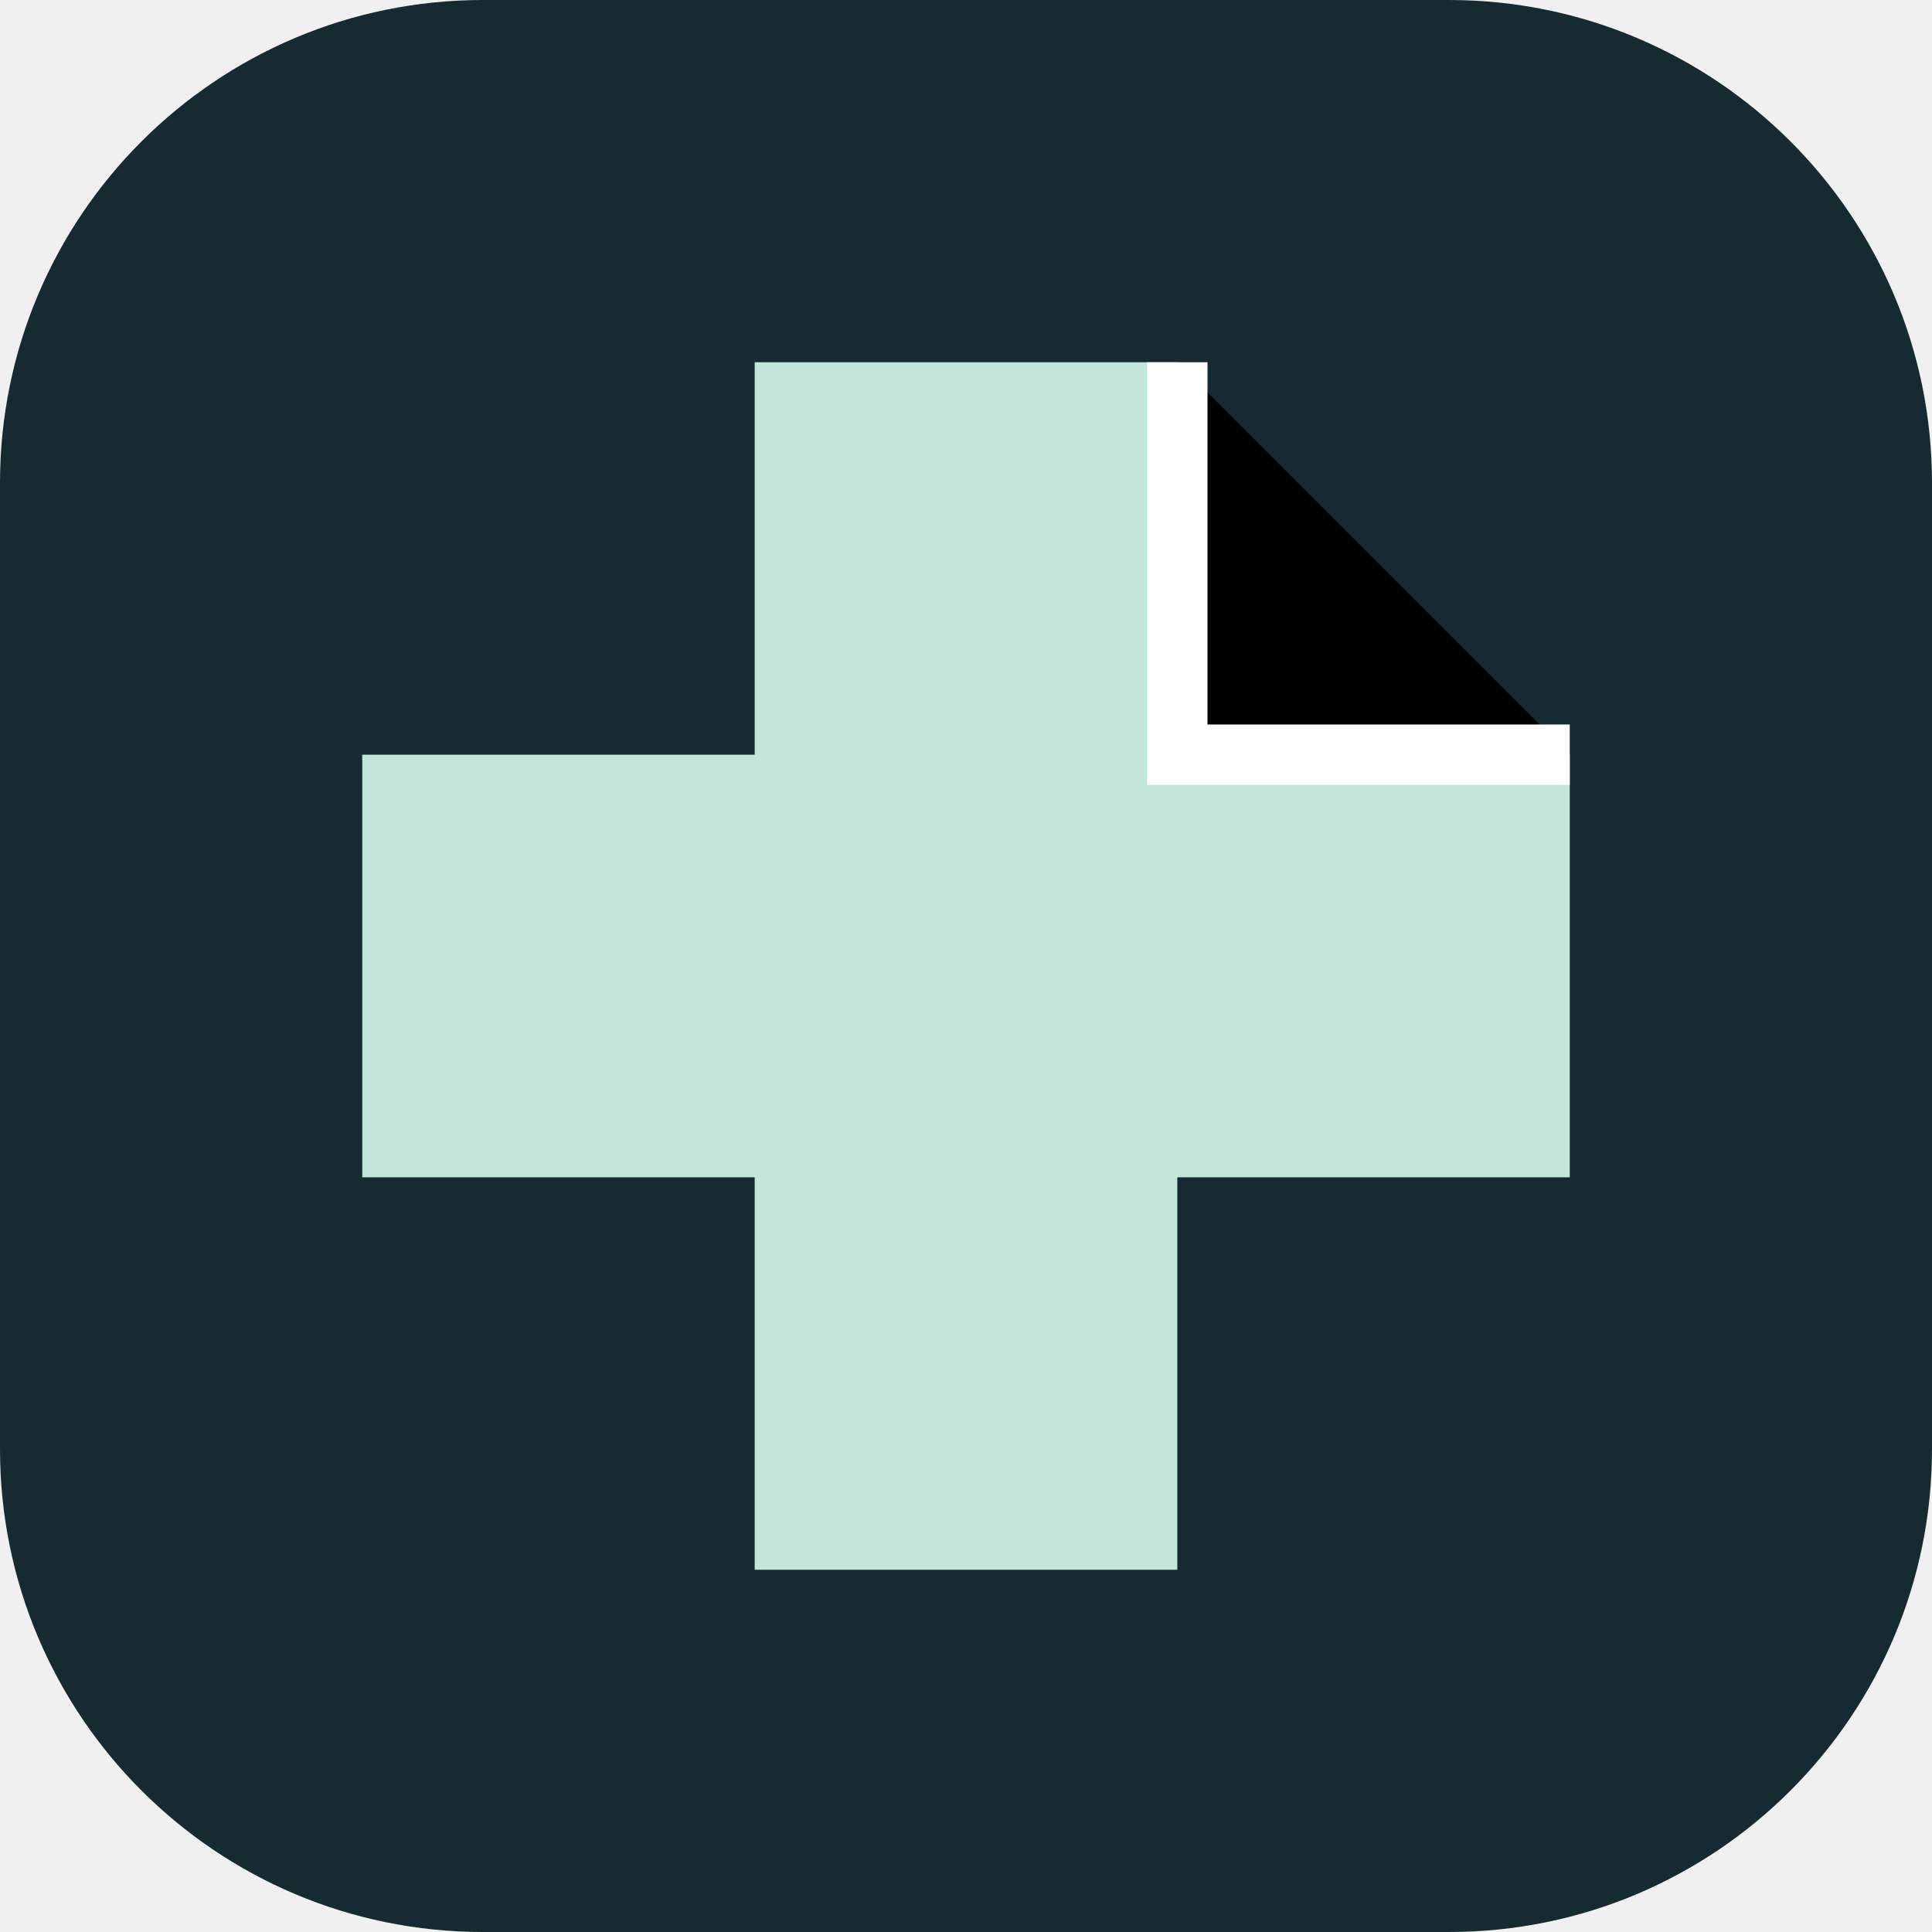
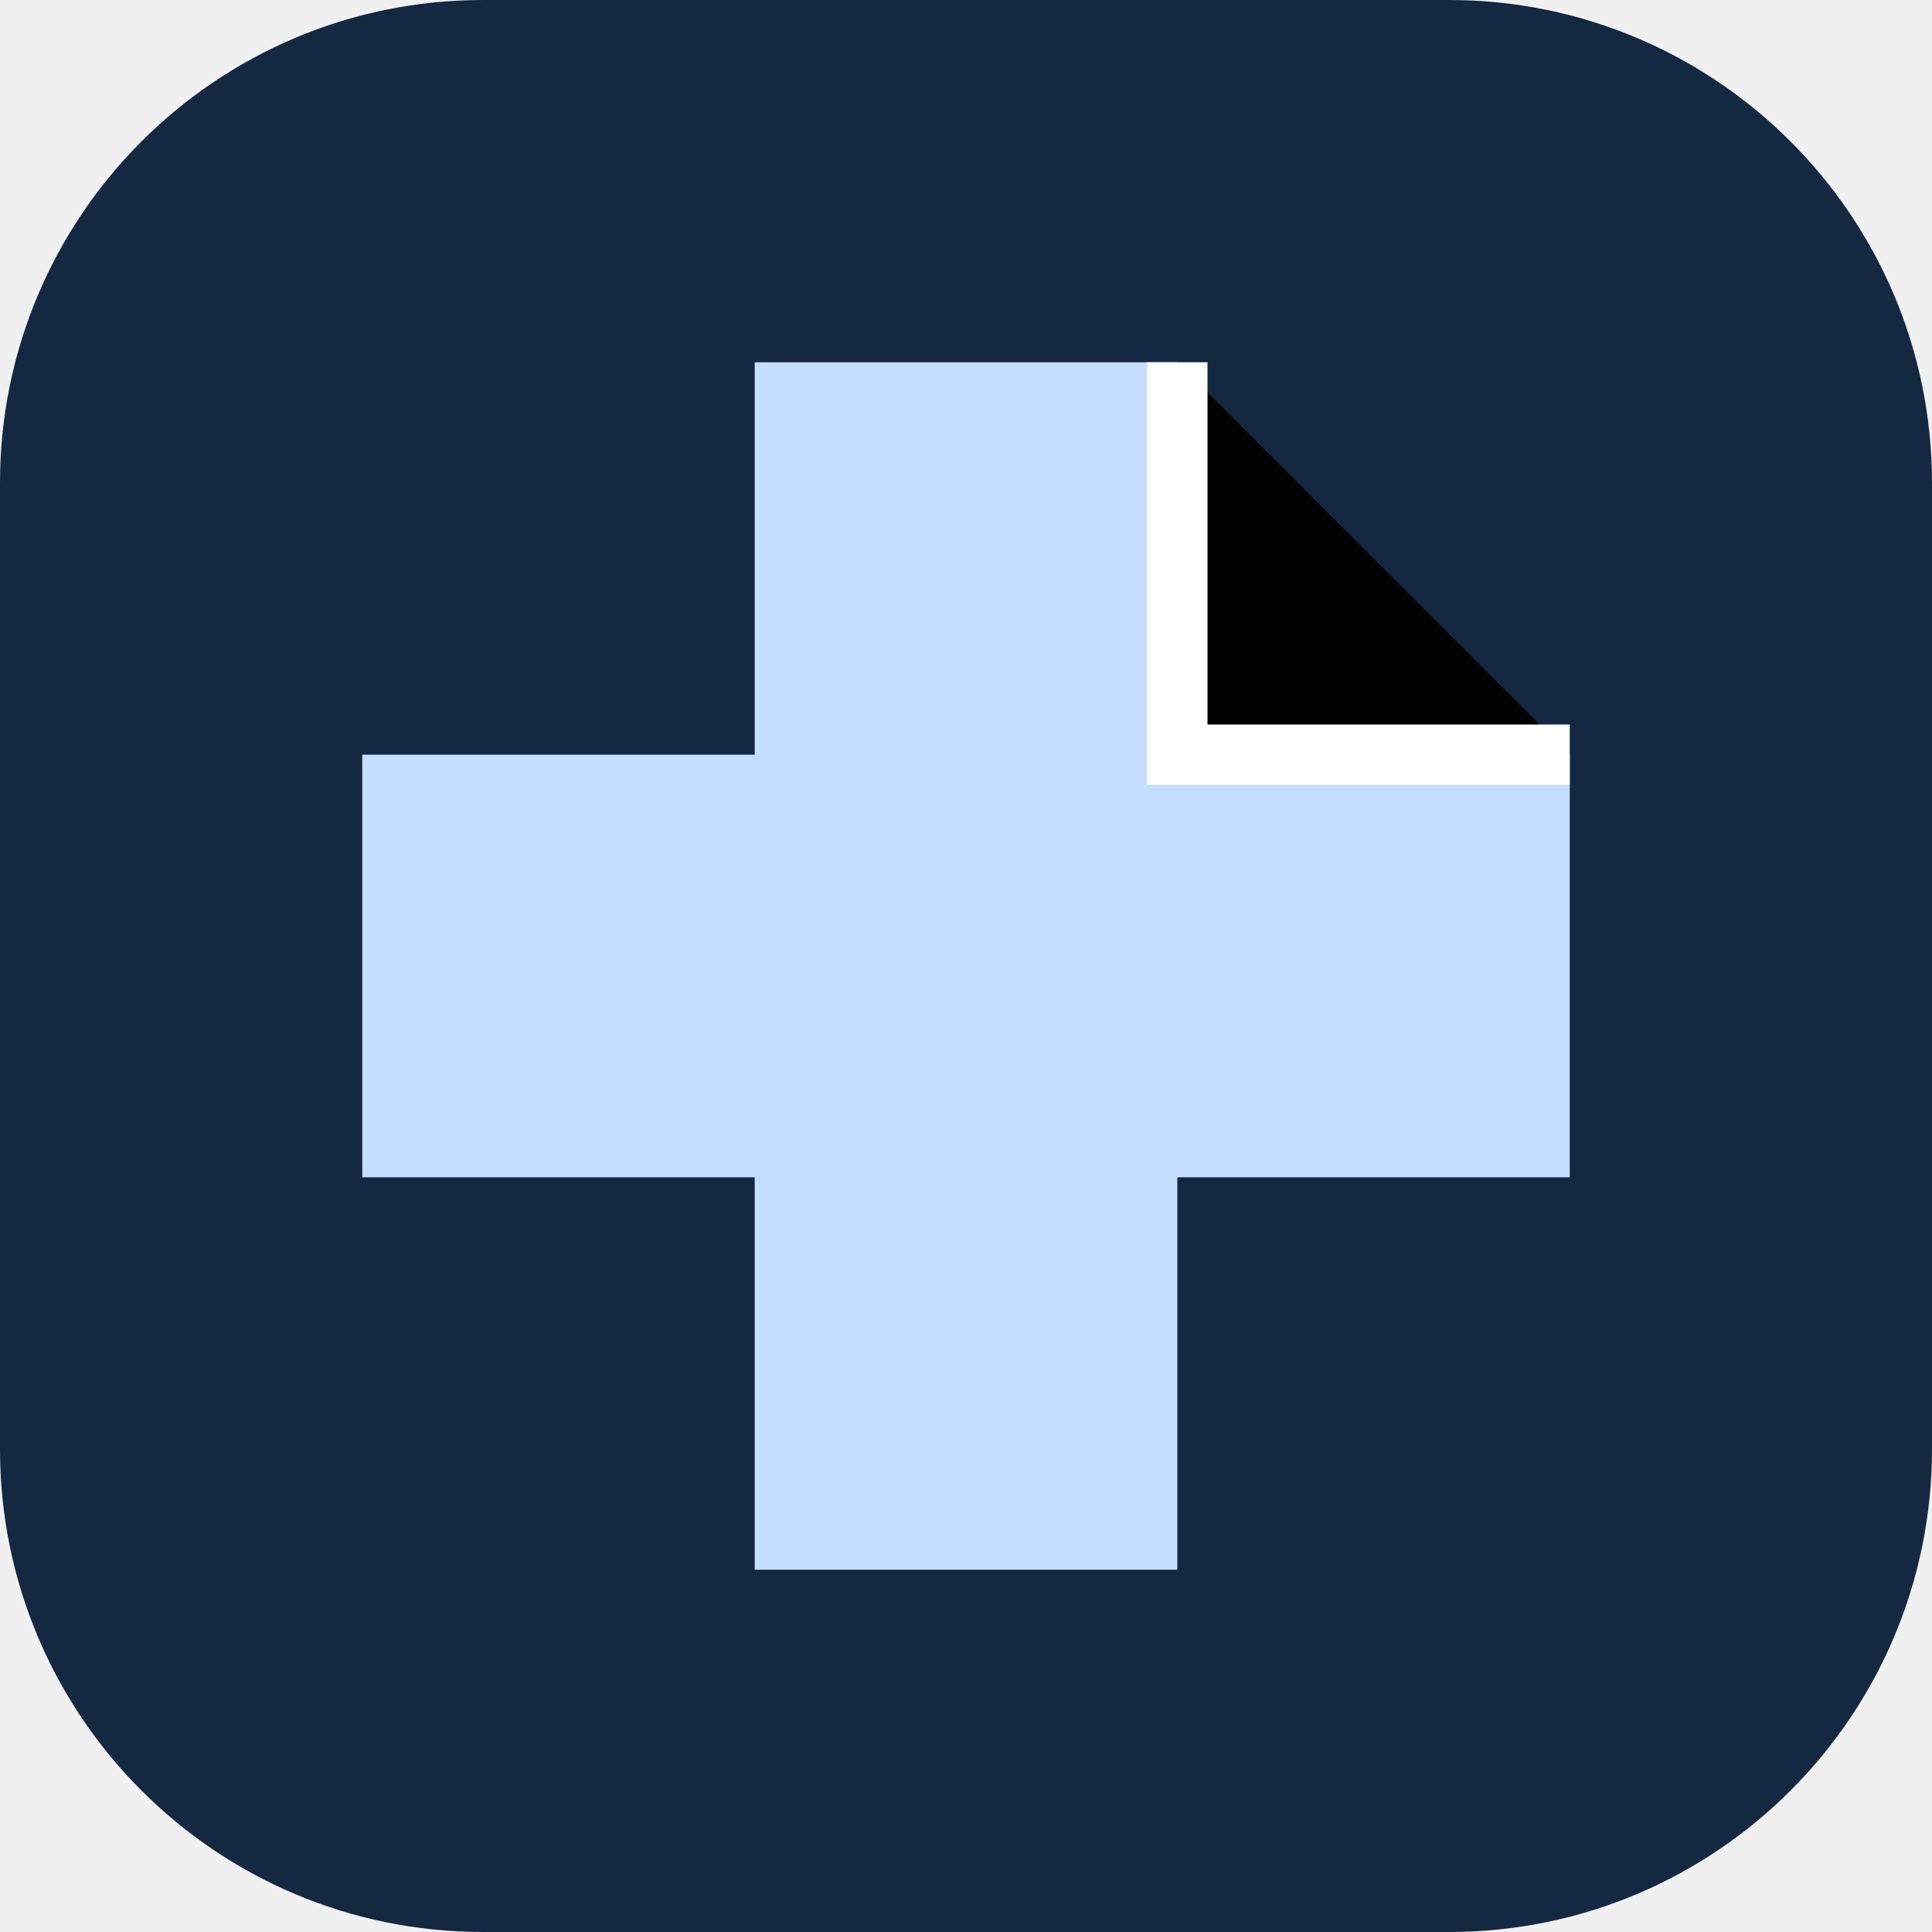
<svg xmlns="http://www.w3.org/2000/svg" viewBox="0 0 64 64">
-   <rect width="64" height="64" rx="16" fill="#152b31" />
-   <path d="M25 12h14v13h13v14H39v13H25V39H12V25h13V12Z" fill="#c2e7da" />
+   <rect width="64" height="64" rx="16" fill="#142842" />
+   <path d="M25 12h14v13h13v14H39v13H25V39H12V25h13V12Z" fill="#c5ddff" />
  <path d="M39 12v13h13" stroke="#fff" stroke-width="2" />
</svg>
